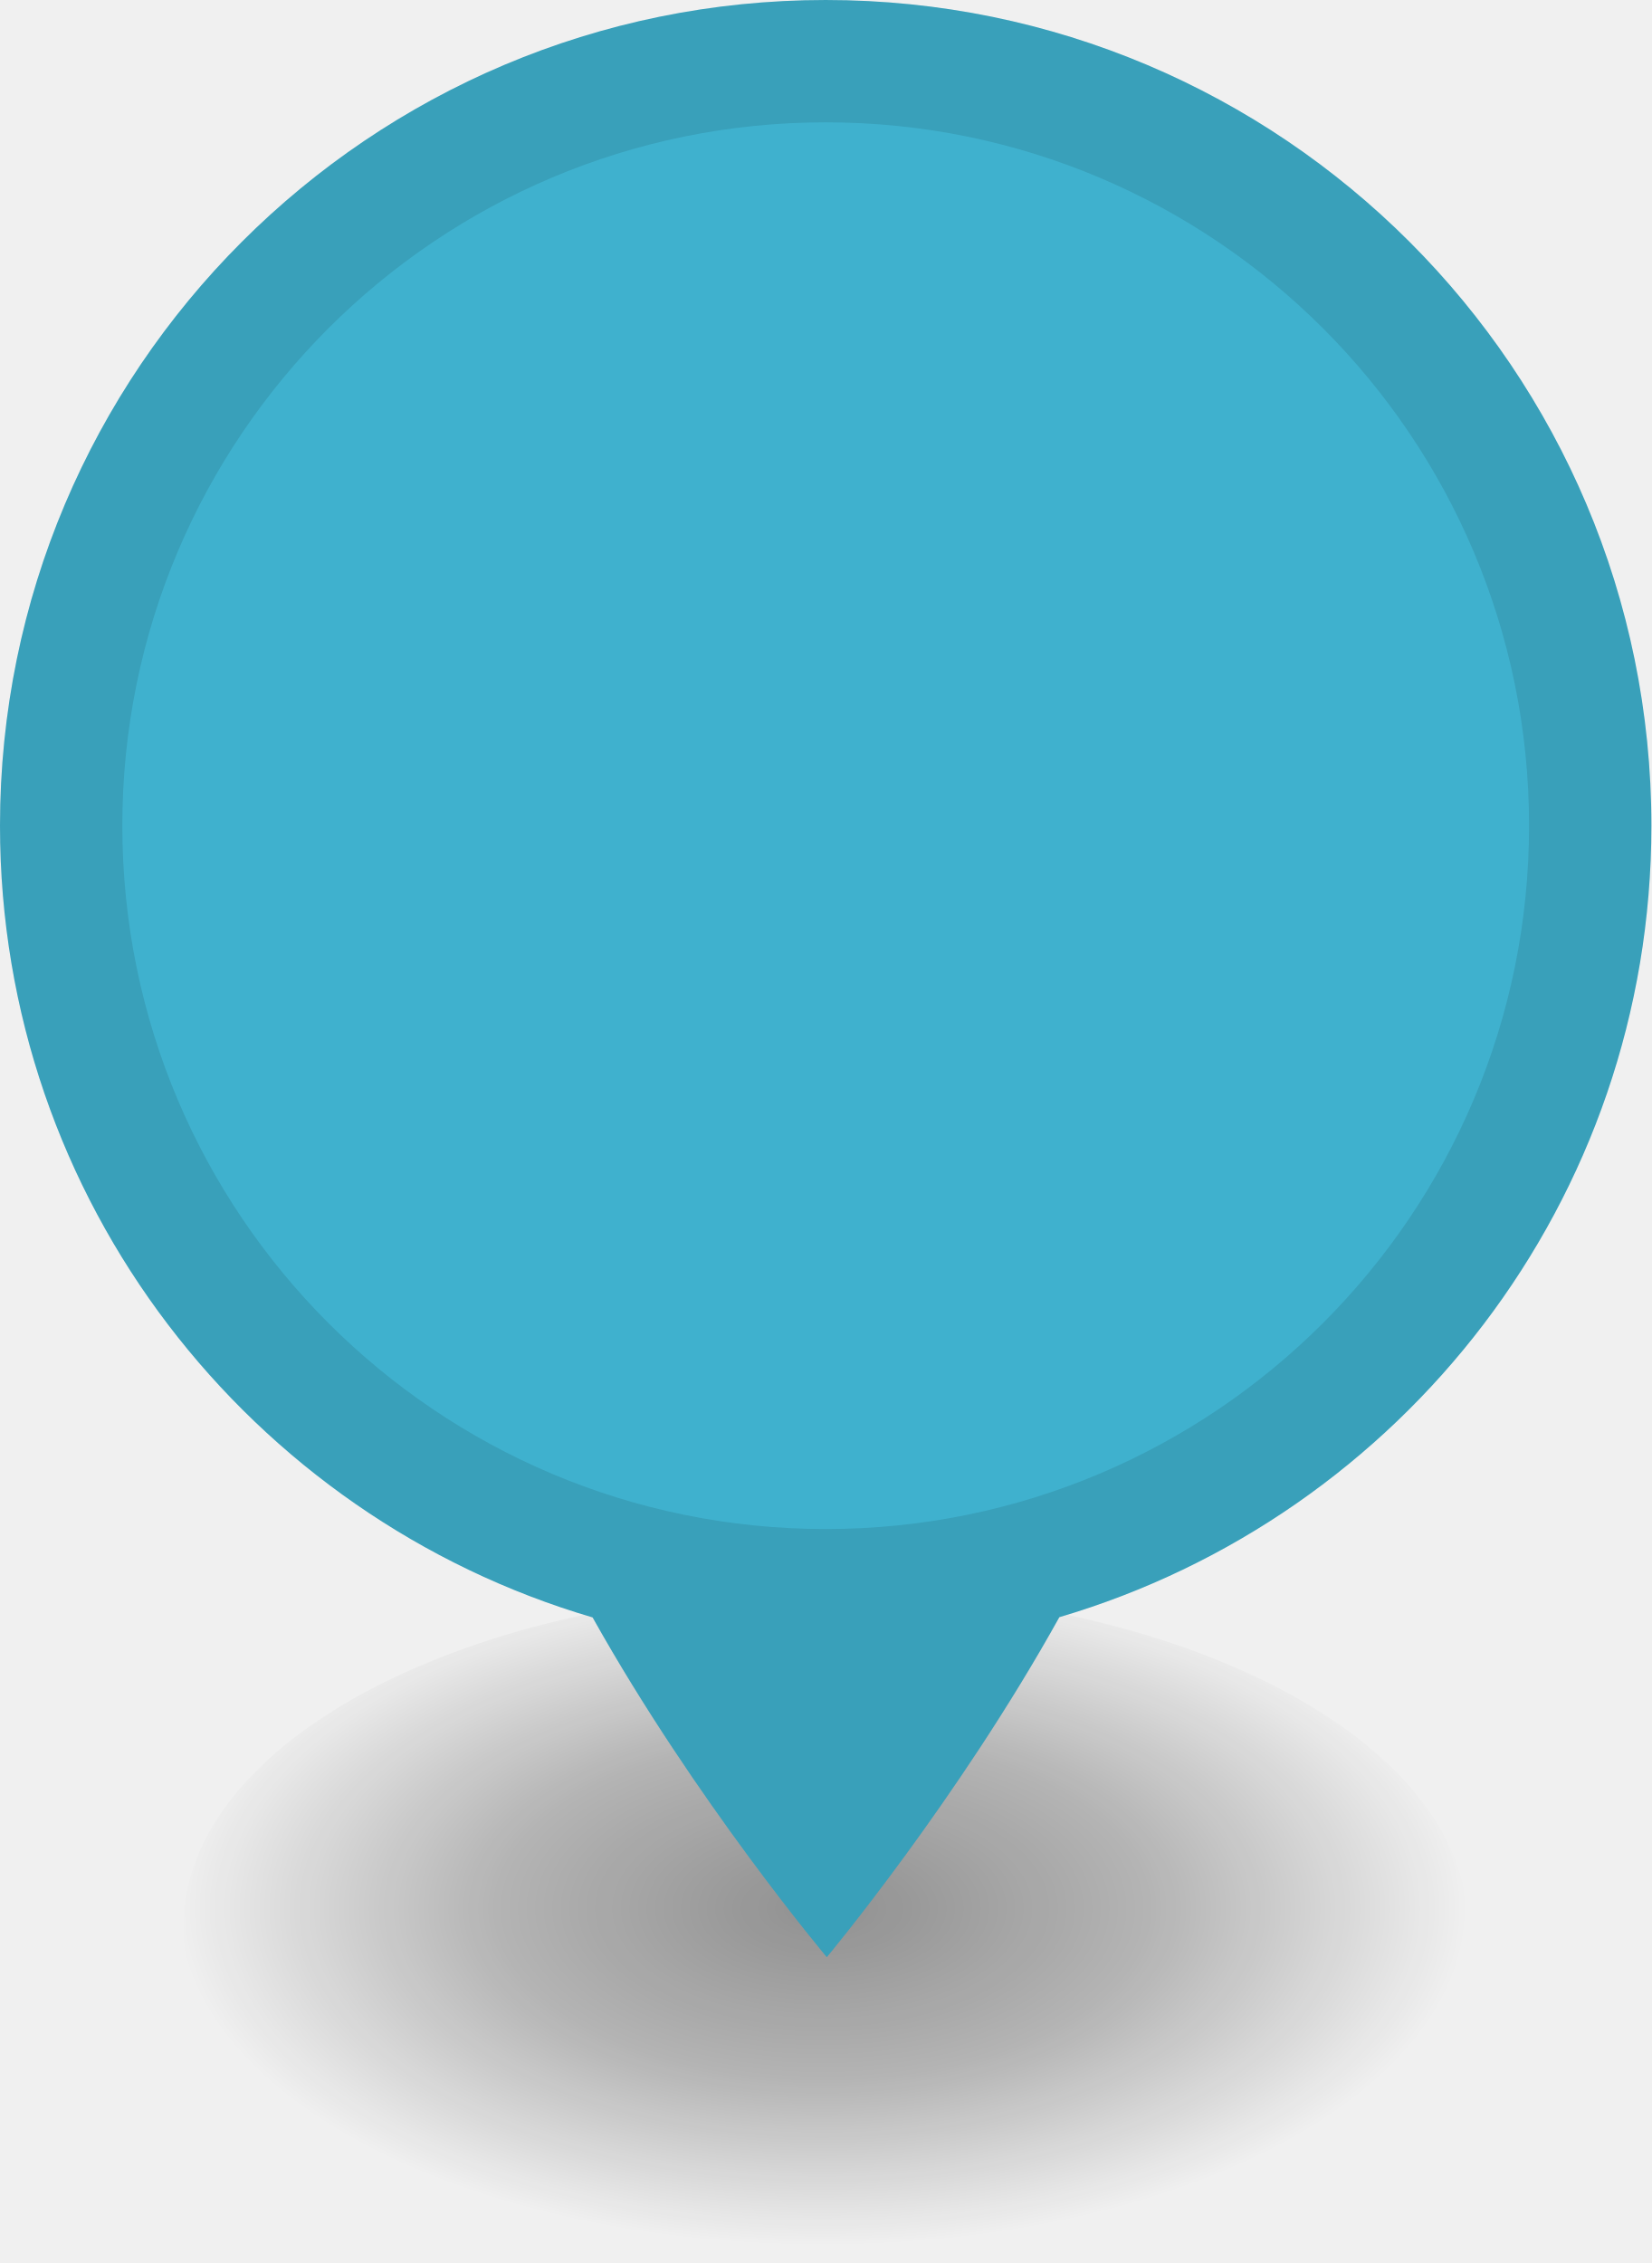
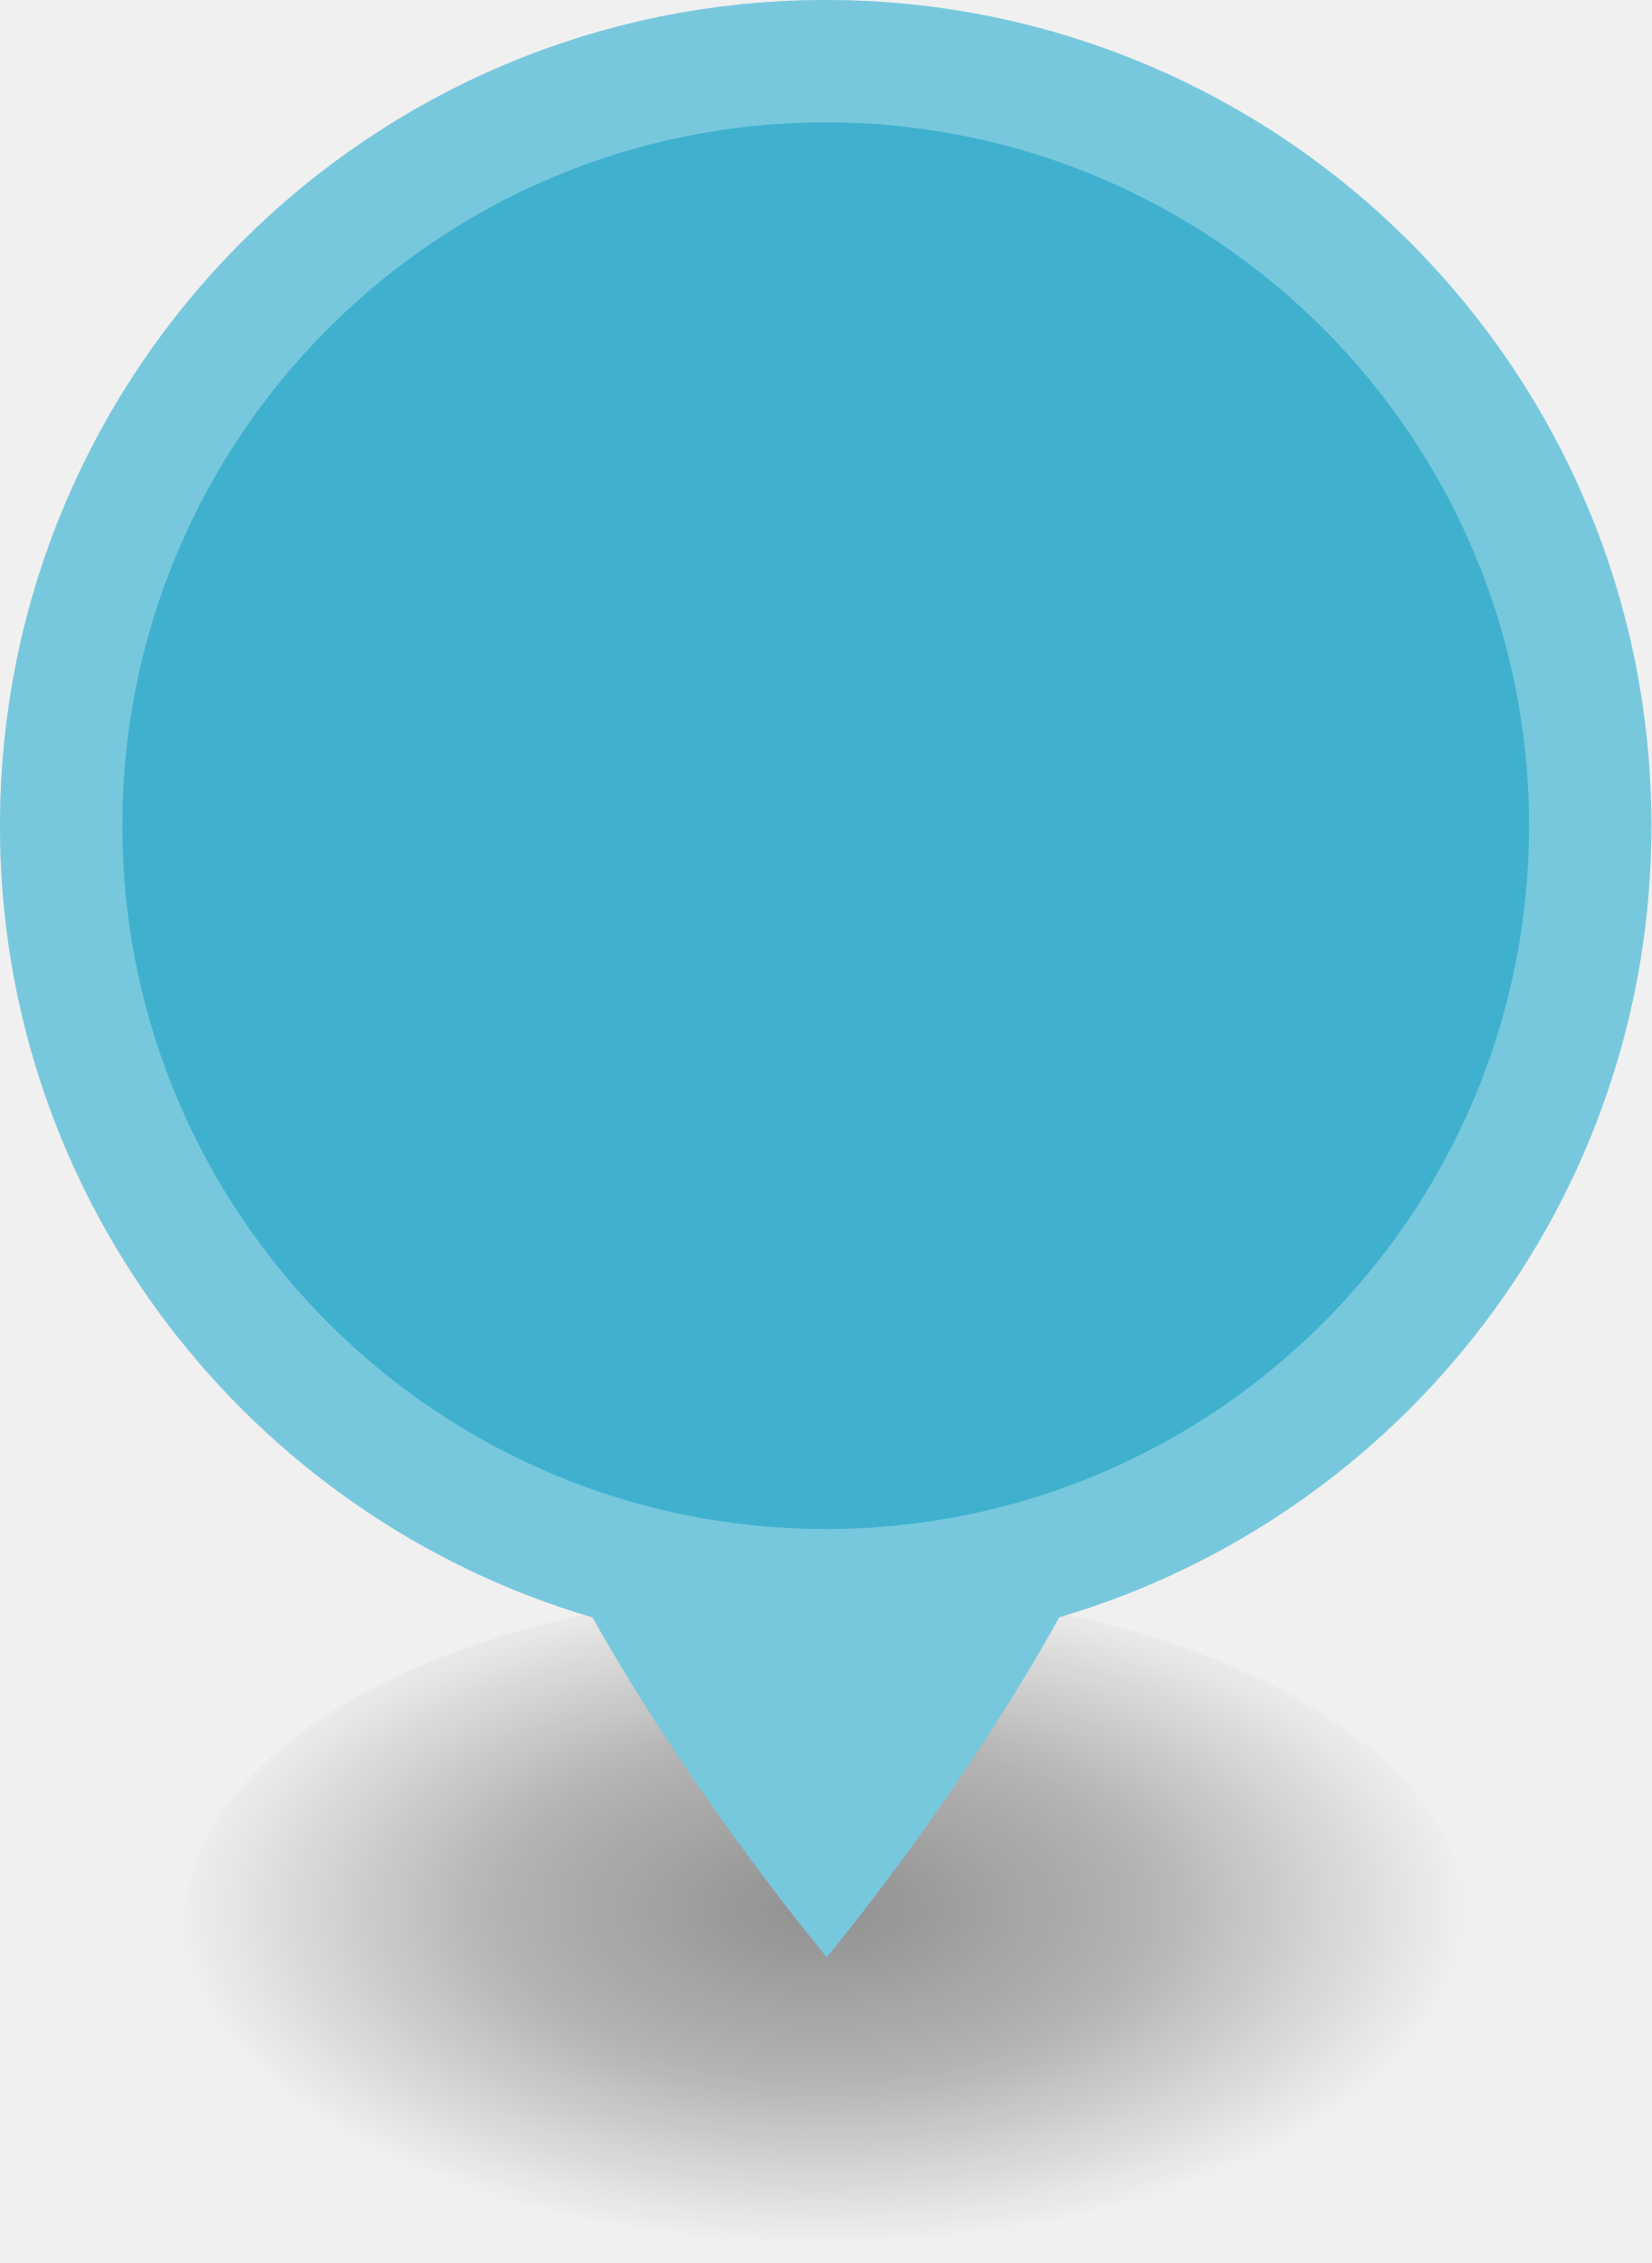
<svg xmlns="http://www.w3.org/2000/svg" width="27px" height="37px" viewBox="0 0 27 37" version="1.1">
  <defs>
    <radialGradient cx="49.732%" cy="47.309%" fx="49.732%" fy="47.309%" r="50%" id="radialGradient-1">
      <stop stop-color="#000000" stop-opacity="0.4" offset="0%" />
      <stop stop-color="#000000" stop-opacity="0.25" offset="50.84%" />
      <stop stop-color="#000000" stop-opacity="0" offset="100%" />
    </radialGradient>
  </defs>
  <g id="Page-1" stroke="none" stroke-width="1" fill="none" fill-rule="evenodd">
    <g id="marker-large" fill-rule="nonzero">
      <ellipse id="ellipse9048" fill="url(#radialGradient-1)" cx="13.5" cy="31.5" rx="10.5" ry="5.5" />
      <path d="M13.5,3e-05 C6.044,3e-05 -9.9999876e-06,6.044 0,13.5 C0,19.631 4.091,24.799 9.689,26.445 C11.363,29.437 13.518,32 13.518,32 C13.518,32 15.658,29.434 17.32,26.441 C22.914,24.792 27,19.628 27,13.5 C27,6.044 20.956,3e-05 13.5,3e-05 Z" id="path9173" fill="#3FB1CE" />
-       <path d="M13.5,3e-05 C6.044,3e-05 -9.9999876e-06,6.044 0,13.5 C0,19.631 4.091,24.799 9.689,26.445 C11.363,29.437 13.518,32 13.518,32 C13.518,32 15.658,29.436 17.32,26.443 C17.321,26.443 17.32,26.442 17.32,26.441 C22.914,24.792 27,19.628 27,13.5 C27,6.044 20.956,3e-05 13.5,3e-05 Z M13.5,2 C19.851,2 25,7.149 25,13.5 C25,19.851 19.851,25 13.5,25 C7.149,25 2,19.851 2,13.5 C2,7.149 7.149,2 13.5,2 L13.5,2 Z" id="path9066" fill="#000000" opacity="0.1" />
+       <path d="M13.5,3e-05 C6.044,3e-05 -9.9999876e-06,6.044 0,13.5 C0,19.631 4.091,24.799 9.689,26.445 C11.363,29.437 13.518,32 13.518,32 C13.518,32 15.658,29.436 17.32,26.443 C17.321,26.443 17.32,26.442 17.32,26.441 C22.914,24.792 27,19.628 27,13.5 C27,6.044 20.956,3e-05 13.5,3e-05 Z M13.5,2 C19.851,2 25,7.149 25,13.5 C25,19.851 19.851,25 13.5,25 C7.149,25 2,19.851 2,13.5 C2,7.149 7.149,2 13.5,2 L13.5,2 Z" id="path9066" fill="#fff" opacity="0.3" />
    </g>
    <g id="maki" transform="translate(6, 6)" fill-rule="nonzero" fill="#000000">
      <g id="Layer_1" />
    </g>
    <text id="text" font-family="OpenSansEmoji-Regular, OpenSansEmoji" font-size="15" font-weight="normal" fill="#515151">
        </text>
  </g>
</svg>
